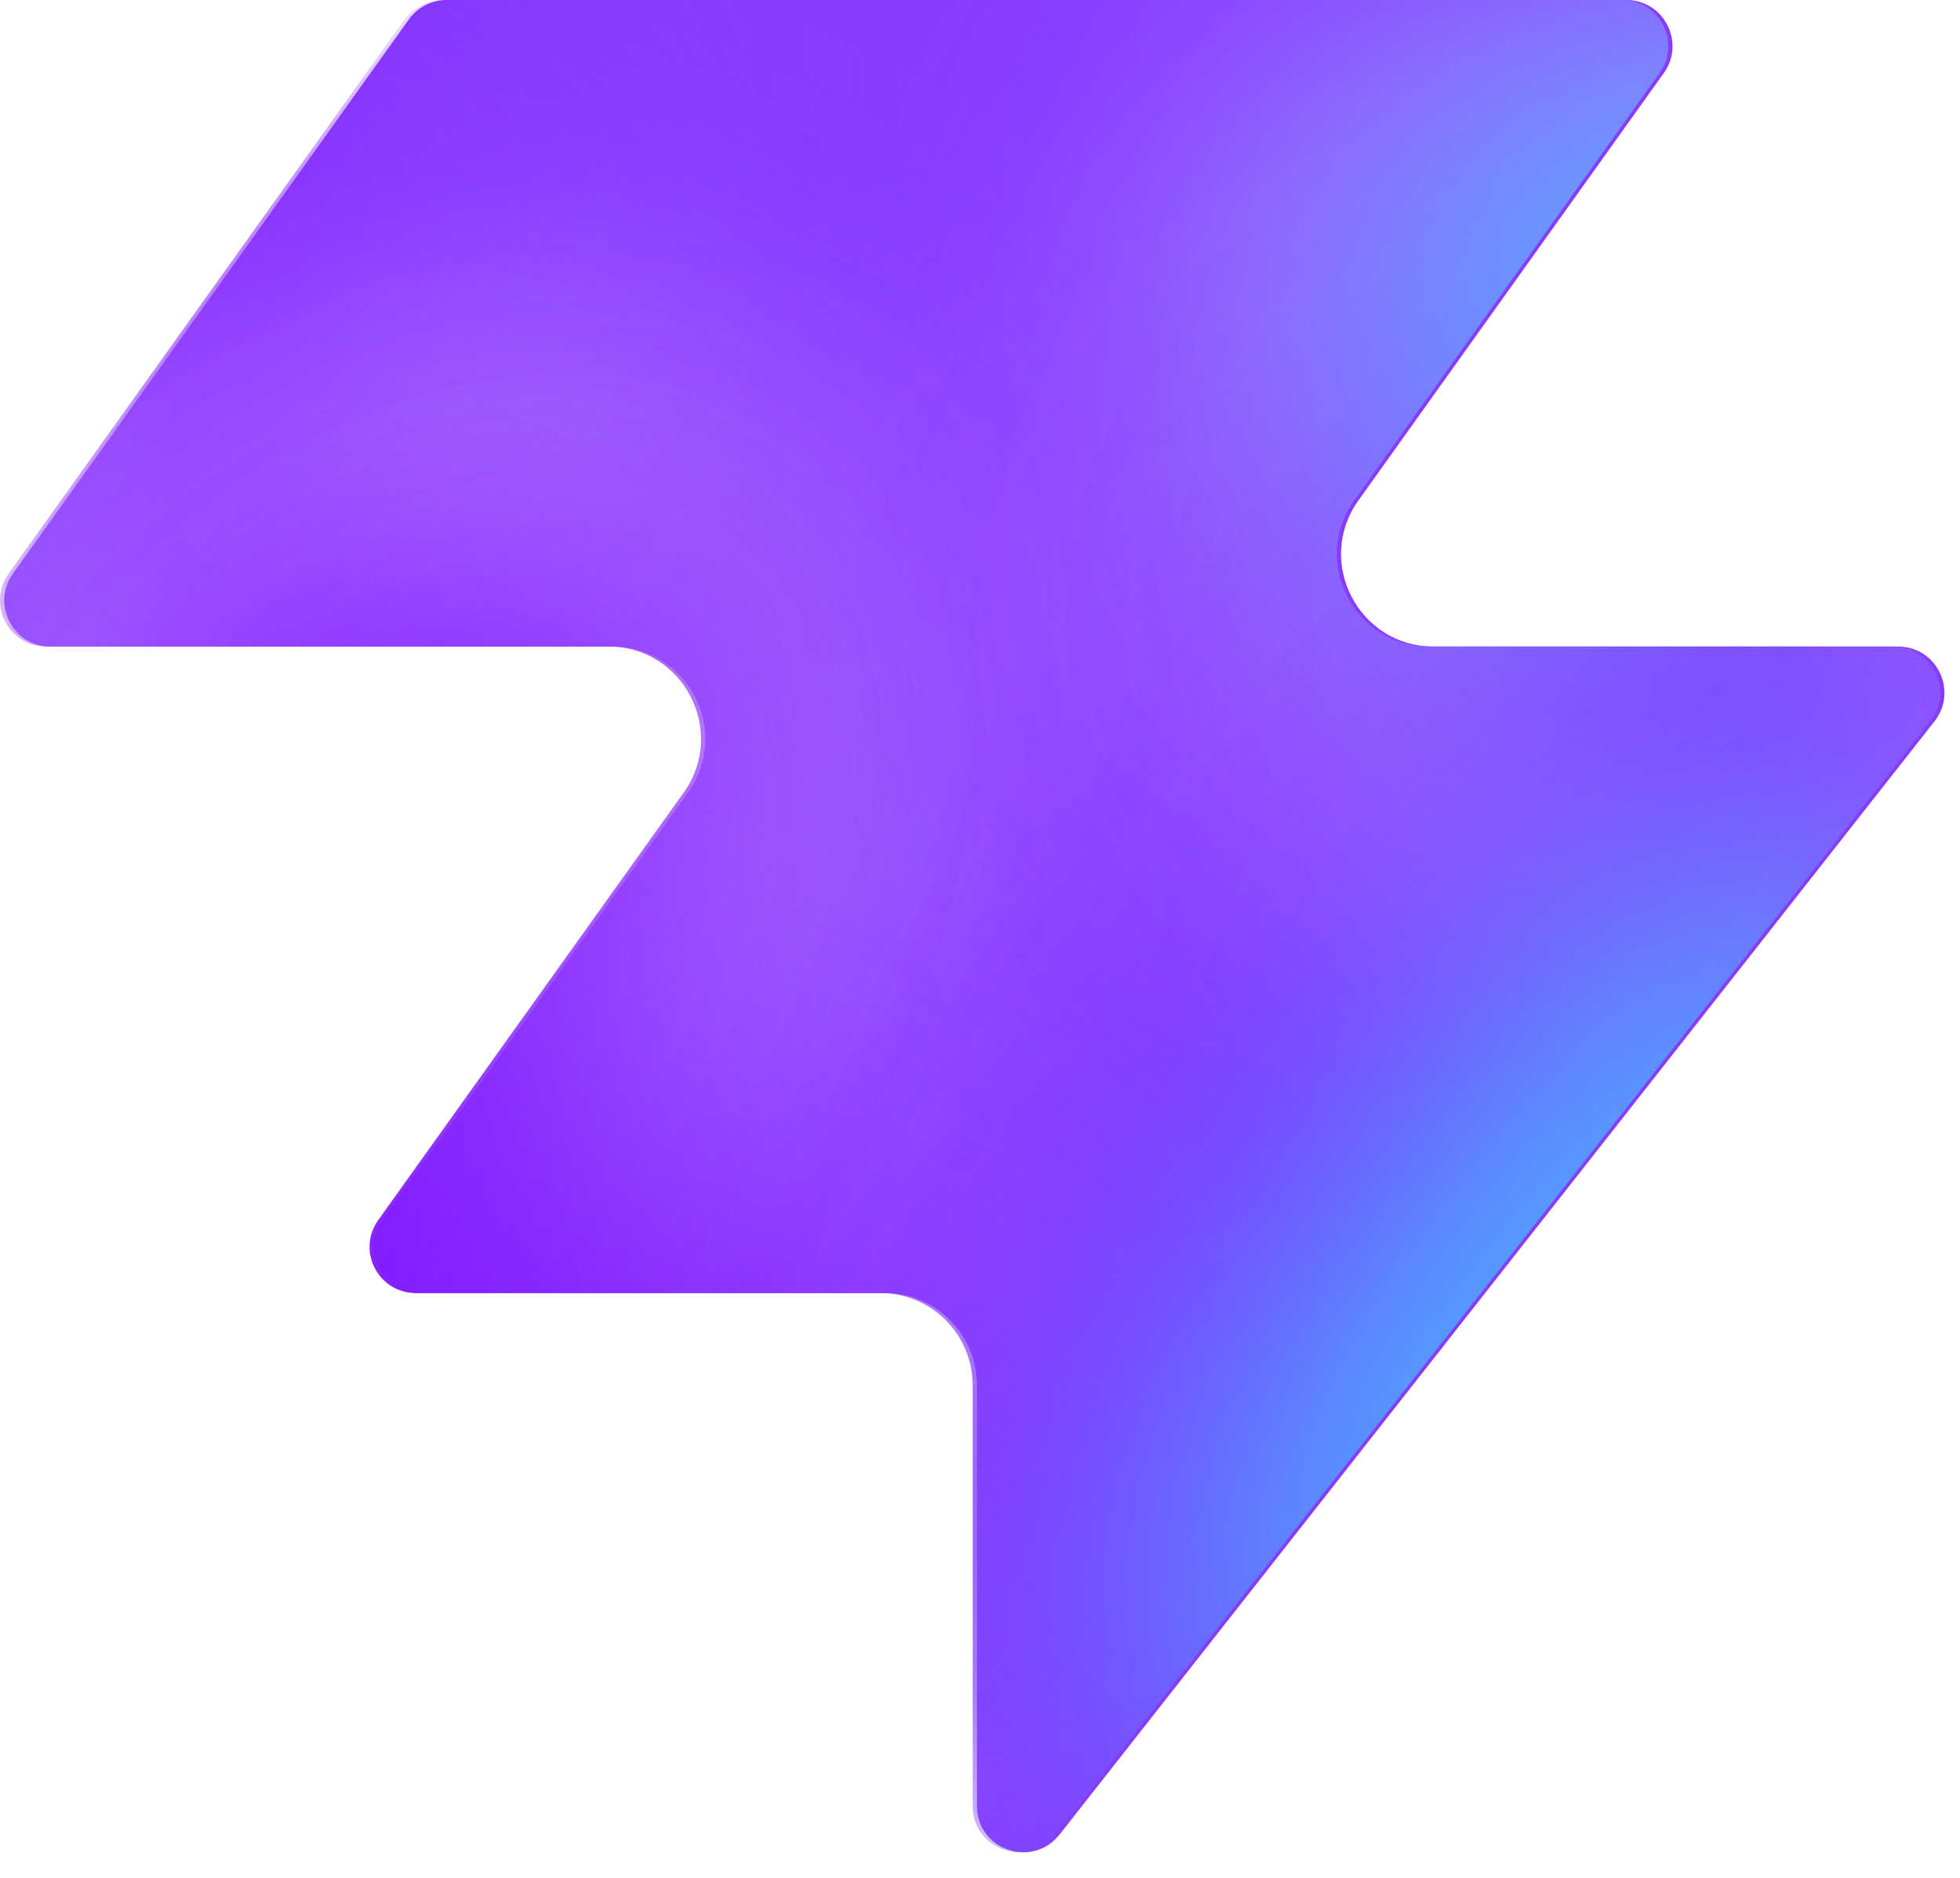
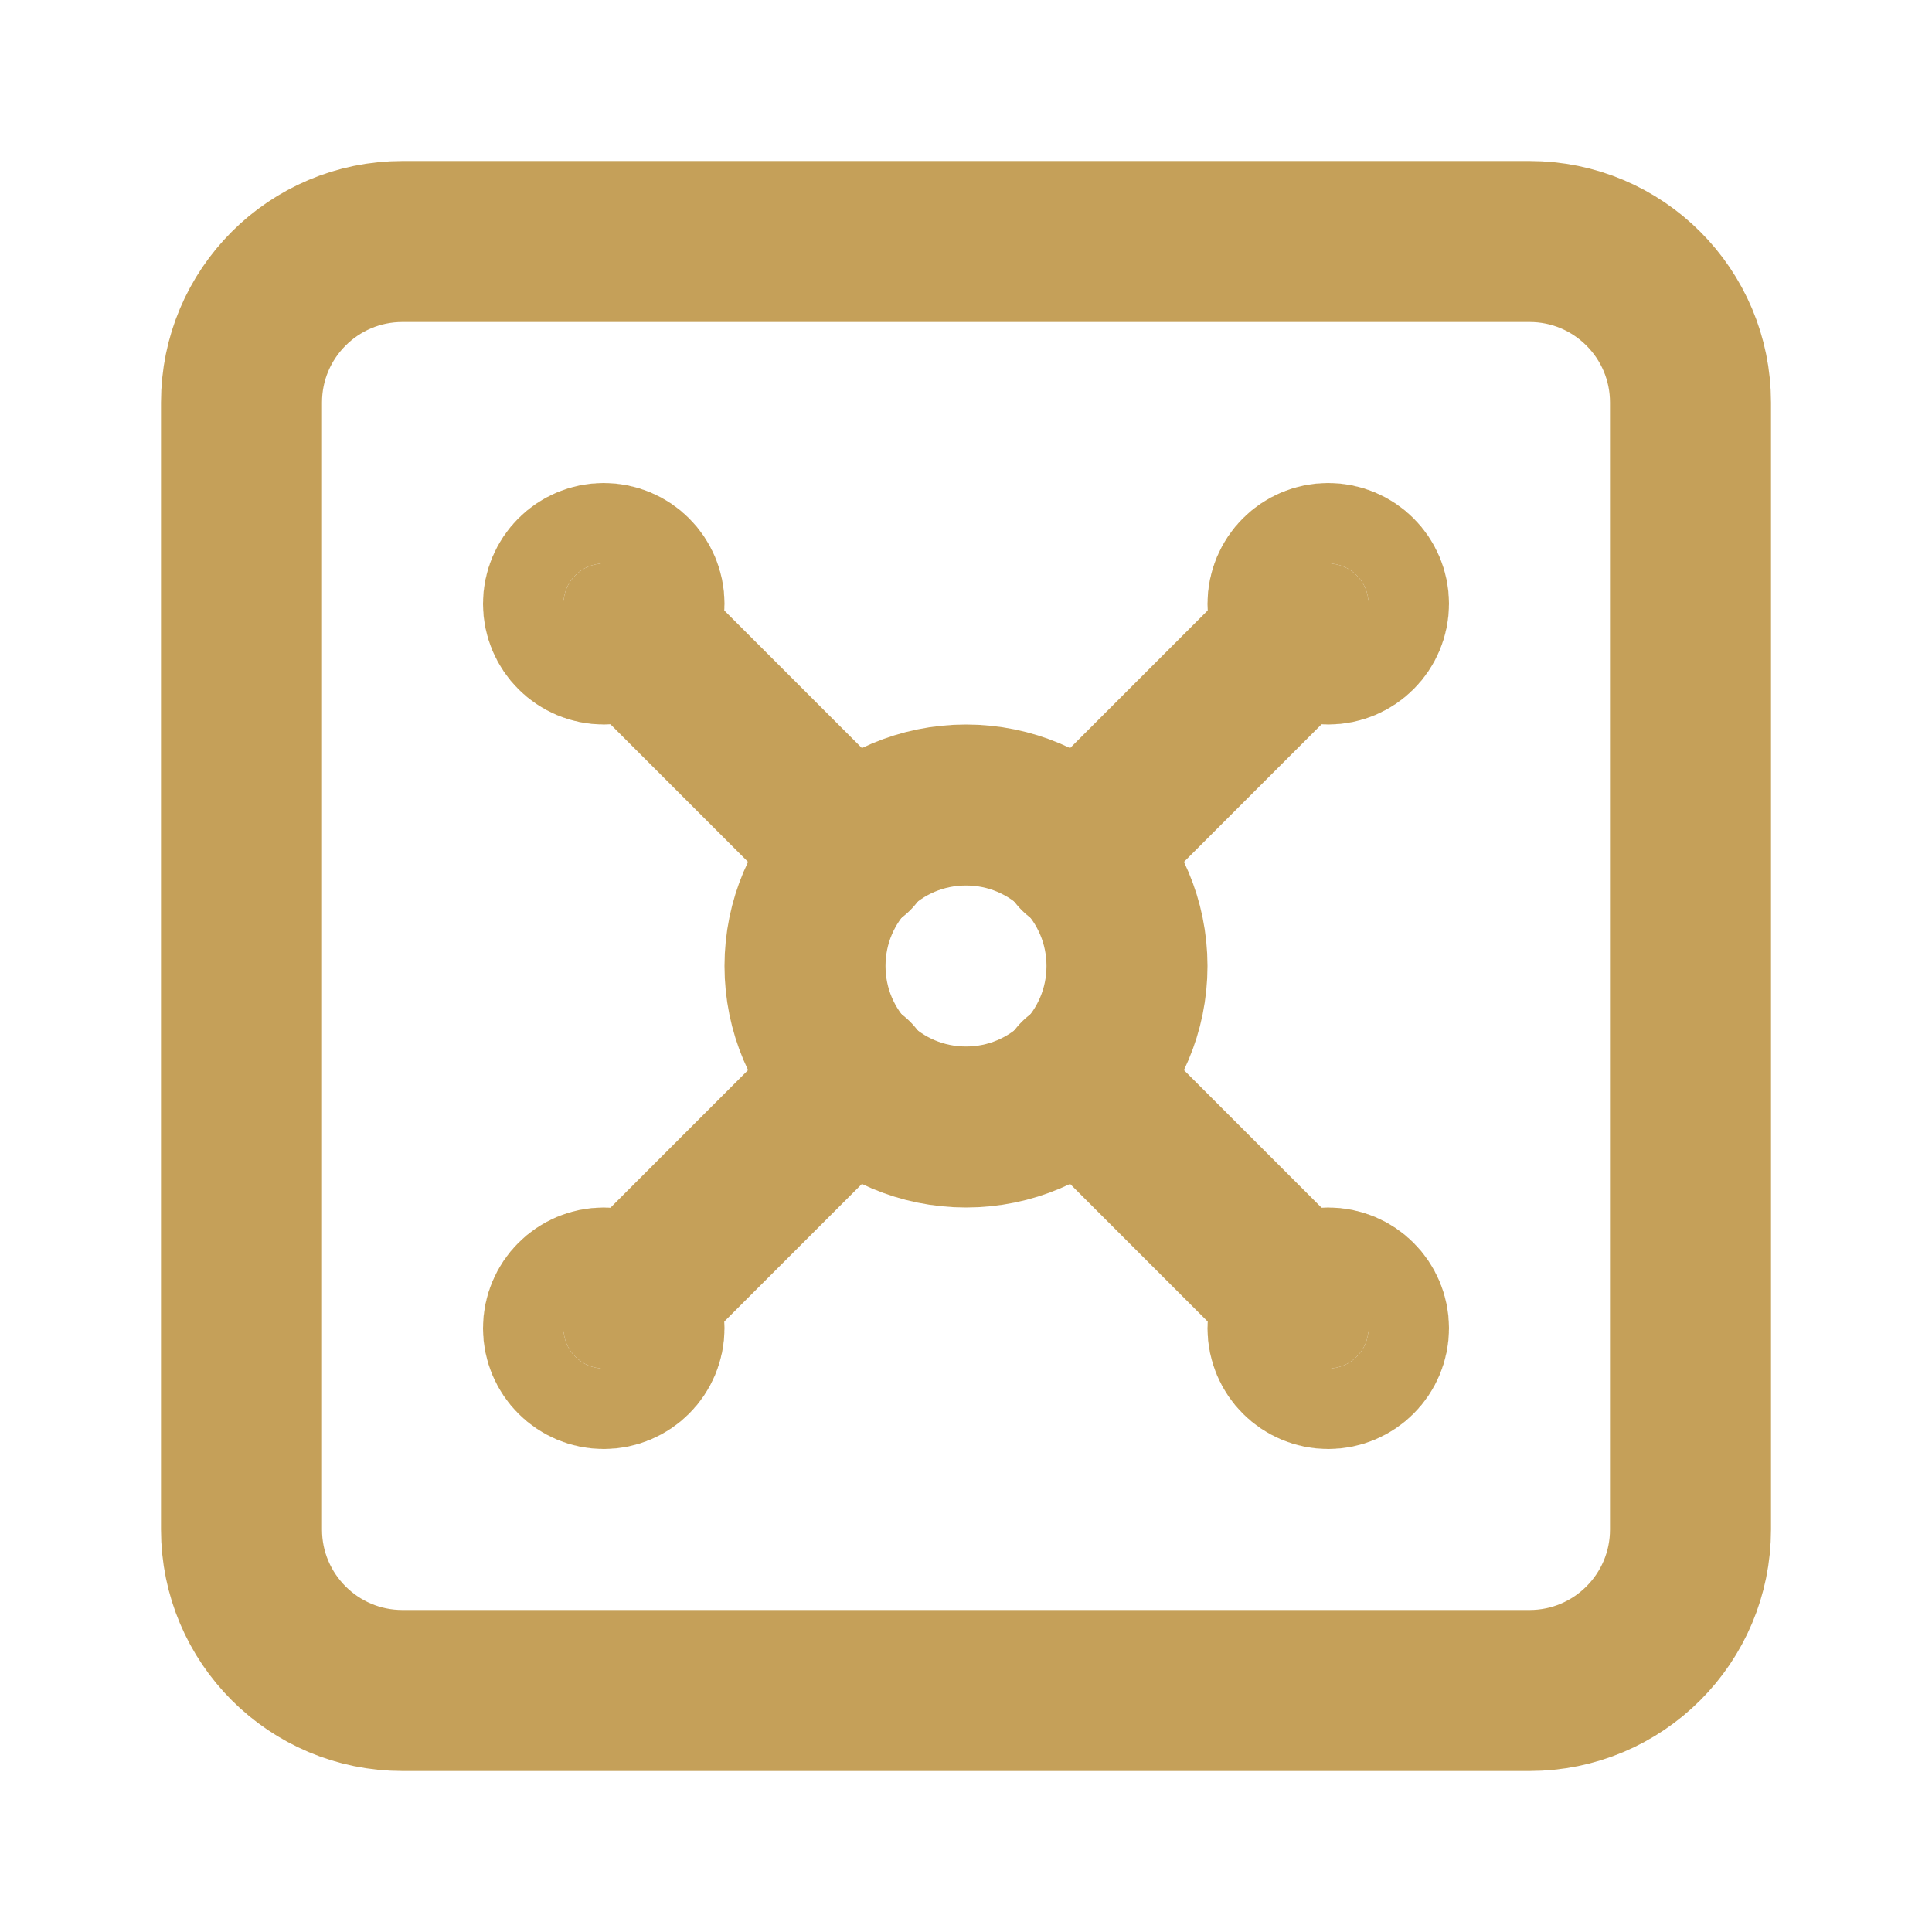
- <svg xmlns="http://www.w3.org/2000/svg" width="48" height="46" fill="none" viewBox="0 0 48 46">
-   <path fill="#863bff" d="M25.946 44.938c-.664.845-2.021.375-2.021-.698V33.937a2.26 2.26 0 0 0-2.262-2.262H10.287c-.92 0-1.456-1.04-.92-1.788l7.48-10.471c1.07-1.497 0-3.578-1.842-3.578H1.237c-.92 0-1.456-1.04-.92-1.788L10.013.474c.214-.297.556-.474.92-.474h28.894c.92 0 1.456 1.04.92 1.788l-7.48 10.471c-1.07 1.498 0 3.579 1.842 3.579h11.377c.943 0 1.473 1.088.89 1.83L25.947 44.94z" style="fill:#863bff;fill:color(display-p3 .525 .23 1);fill-opacity:1" />
-   <mask id="a" width="48" height="46" x="0" y="0" maskUnits="userSpaceOnUse" style="mask-type:alpha">
-     <path fill="#000" d="M25.842 44.938c-.664.844-2.021.375-2.021-.698V33.937a2.26 2.26 0 0 0-2.262-2.262H10.183c-.92 0-1.456-1.04-.92-1.788l7.48-10.471c1.07-1.498 0-3.579-1.842-3.579H1.133c-.92 0-1.456-1.04-.92-1.787L9.91.473c.214-.297.556-.474.92-.474h28.894c.92 0 1.456 1.04.92 1.788l-7.48 10.471c-1.07 1.498 0 3.578 1.842 3.578h11.377c.943 0 1.473 1.088.89 1.832L25.843 44.94z" style="fill:#000;fill-opacity:1" />
-   </mask>
-   <g mask="url(#a)">
-     <g filter="url(#b)">
-       <ellipse cx="5.508" cy="14.704" fill="#ede6ff" rx="5.508" ry="14.704" style="fill:#ede6ff;fill:color(display-p3 .927 .903 1);fill-opacity:1" transform="matrix(.00324 1 1 -.00324 -4.47 31.516)" />
-     </g>
-     <g filter="url(#c)">
-       <ellipse cx="10.399" cy="29.851" fill="#ede6ff" rx="10.399" ry="29.851" style="fill:#ede6ff;fill:color(display-p3 .927 .903 1);fill-opacity:1" transform="matrix(.00324 1 1 -.00324 -39.328 7.883)" />
-     </g>
-     <g filter="url(#d)">
-       <ellipse cx="5.508" cy="30.487" fill="#7e14ff" rx="5.508" ry="30.487" style="fill:#7e14ff;fill:color(display-p3 .492 .077 1);fill-opacity:1" transform="rotate(89.814 -25.913 -14.639)scale(1 -1)" />
-     </g>
-     <g filter="url(#e)">
-       <ellipse cx="5.508" cy="30.599" fill="#7e14ff" rx="5.508" ry="30.599" style="fill:#7e14ff;fill:color(display-p3 .492 .077 1);fill-opacity:1" transform="rotate(89.814 -32.644 -3.334)scale(1 -1)" />
-     </g>
-     <g filter="url(#f)">
-       <ellipse cx="5.508" cy="30.599" fill="#7e14ff" rx="5.508" ry="30.599" style="fill:#7e14ff;fill:color(display-p3 .492 .077 1);fill-opacity:1" transform="matrix(.00324 1 1 -.00324 -34.34 30.47)" />
-     </g>
-     <g filter="url(#g)">
-       <ellipse cx="14.072" cy="22.078" fill="#ede6ff" rx="14.072" ry="22.078" style="fill:#ede6ff;fill:color(display-p3 .927 .903 1);fill-opacity:1" transform="rotate(93.35 24.506 48.493)scale(-1 1)" />
-     </g>
-     <g filter="url(#h)">
-       <ellipse cx="3.47" cy="21.501" fill="#7e14ff" rx="3.47" ry="21.501" style="fill:#7e14ff;fill:color(display-p3 .492 .077 1);fill-opacity:1" transform="rotate(89.009 28.708 47.59)scale(-1 1)" />
-     </g>
-     <g filter="url(#i)">
-       <ellipse cx="3.47" cy="21.501" fill="#7e14ff" rx="3.47" ry="21.501" style="fill:#7e14ff;fill:color(display-p3 .492 .077 1);fill-opacity:1" transform="rotate(89.009 28.708 47.59)scale(-1 1)" />
-     </g>
-     <g filter="url(#j)">
-       <ellipse cx=".387" cy="8.972" fill="#7e14ff" rx="4.407" ry="29.108" style="fill:#7e14ff;fill:color(display-p3 .492 .077 1);fill-opacity:1" transform="rotate(39.51 .387 8.972)" />
-     </g>
-     <g filter="url(#k)">
-       <ellipse cx="47.523" cy="-6.092" fill="#7e14ff" rx="4.407" ry="29.108" style="fill:#7e14ff;fill:color(display-p3 .492 .077 1);fill-opacity:1" transform="rotate(37.892 47.523 -6.092)" />
-     </g>
-     <g filter="url(#l)">
-       <ellipse cx="41.412" cy="6.333" fill="#47bfff" rx="5.971" ry="9.665" style="fill:#47bfff;fill:color(display-p3 .28 .748 1);fill-opacity:1" transform="rotate(37.892 41.412 6.333)" />
-     </g>
-     <g filter="url(#m)">
-       <ellipse cx="-1.879" cy="38.332" fill="#7e14ff" rx="4.407" ry="29.108" style="fill:#7e14ff;fill:color(display-p3 .492 .077 1);fill-opacity:1" transform="rotate(37.892 -1.88 38.332)" />
-     </g>
-     <g filter="url(#n)">
-       <ellipse cx="-1.879" cy="38.332" fill="#7e14ff" rx="4.407" ry="29.108" style="fill:#7e14ff;fill:color(display-p3 .492 .077 1);fill-opacity:1" transform="rotate(37.892 -1.88 38.332)" />
-     </g>
-     <g filter="url(#o)">
-       <ellipse cx="35.651" cy="29.907" fill="#7e14ff" rx="4.407" ry="29.108" style="fill:#7e14ff;fill:color(display-p3 .492 .077 1);fill-opacity:1" transform="rotate(37.892 35.651 29.907)" />
-     </g>
-     <g filter="url(#p)">
-       <ellipse cx="38.418" cy="32.4" fill="#47bfff" rx="5.971" ry="15.297" style="fill:#47bfff;fill:color(display-p3 .28 .748 1);fill-opacity:1" transform="rotate(37.892 38.418 32.4)" />
-     </g>
-   </g>
-   <defs>
-     <filter id="b" width="60.045" height="41.654" x="-19.77" y="16.149" color-interpolation-filters="sRGB" filterUnits="userSpaceOnUse">
-       <feFlood flood-opacity="0" result="BackgroundImageFix" />
-       <feBlend in="SourceGraphic" in2="BackgroundImageFix" result="shape" />
-       <feGaussianBlur result="effect1_foregroundBlur_2002_17158" stdDeviation="7.659" />
-     </filter>
-     <filter id="c" width="90.34" height="51.437" x="-54.613" y="-7.533" color-interpolation-filters="sRGB" filterUnits="userSpaceOnUse">
-       <feFlood flood-opacity="0" result="BackgroundImageFix" />
-       <feBlend in="SourceGraphic" in2="BackgroundImageFix" result="shape" />
-       <feGaussianBlur result="effect1_foregroundBlur_2002_17158" stdDeviation="7.659" />
-     </filter>
-     <filter id="d" width="79.355" height="29.4" x="-49.64" y="2.03" color-interpolation-filters="sRGB" filterUnits="userSpaceOnUse">
-       <feFlood flood-opacity="0" result="BackgroundImageFix" />
-       <feBlend in="SourceGraphic" in2="BackgroundImageFix" result="shape" />
-       <feGaussianBlur result="effect1_foregroundBlur_2002_17158" stdDeviation="4.596" />
-     </filter>
-     <filter id="e" width="79.579" height="29.4" x="-45.045" y="20.029" color-interpolation-filters="sRGB" filterUnits="userSpaceOnUse">
-       <feFlood flood-opacity="0" result="BackgroundImageFix" />
-       <feBlend in="SourceGraphic" in2="BackgroundImageFix" result="shape" />
-       <feGaussianBlur result="effect1_foregroundBlur_2002_17158" stdDeviation="4.596" />
-     </filter>
-     <filter id="f" width="79.579" height="29.4" x="-43.513" y="21.178" color-interpolation-filters="sRGB" filterUnits="userSpaceOnUse">
-       <feFlood flood-opacity="0" result="BackgroundImageFix" />
-       <feBlend in="SourceGraphic" in2="BackgroundImageFix" result="shape" />
-       <feGaussianBlur result="effect1_foregroundBlur_2002_17158" stdDeviation="4.596" />
-     </filter>
-     <filter id="g" width="74.749" height="58.852" x="15.756" y="-17.901" color-interpolation-filters="sRGB" filterUnits="userSpaceOnUse">
-       <feFlood flood-opacity="0" result="BackgroundImageFix" />
-       <feBlend in="SourceGraphic" in2="BackgroundImageFix" result="shape" />
-       <feGaussianBlur result="effect1_foregroundBlur_2002_17158" stdDeviation="7.659" />
-     </filter>
-     <filter id="h" width="61.377" height="25.362" x="23.548" y="2.284" color-interpolation-filters="sRGB" filterUnits="userSpaceOnUse">
-       <feFlood flood-opacity="0" result="BackgroundImageFix" />
-       <feBlend in="SourceGraphic" in2="BackgroundImageFix" result="shape" />
-       <feGaussianBlur result="effect1_foregroundBlur_2002_17158" stdDeviation="4.596" />
-     </filter>
-     <filter id="i" width="61.377" height="25.362" x="23.548" y="2.284" color-interpolation-filters="sRGB" filterUnits="userSpaceOnUse">
-       <feFlood flood-opacity="0" result="BackgroundImageFix" />
-       <feBlend in="SourceGraphic" in2="BackgroundImageFix" result="shape" />
-       <feGaussianBlur result="effect1_foregroundBlur_2002_17158" stdDeviation="4.596" />
-     </filter>
-     <filter id="j" width="56.045" height="63.649" x="-27.636" y="-22.853" color-interpolation-filters="sRGB" filterUnits="userSpaceOnUse">
-       <feFlood flood-opacity="0" result="BackgroundImageFix" />
-       <feBlend in="SourceGraphic" in2="BackgroundImageFix" result="shape" />
-       <feGaussianBlur result="effect1_foregroundBlur_2002_17158" stdDeviation="4.596" />
-     </filter>
-     <filter id="k" width="54.814" height="64.646" x="20.116" y="-38.415" color-interpolation-filters="sRGB" filterUnits="userSpaceOnUse">
-       <feFlood flood-opacity="0" result="BackgroundImageFix" />
-       <feBlend in="SourceGraphic" in2="BackgroundImageFix" result="shape" />
-       <feGaussianBlur result="effect1_foregroundBlur_2002_17158" stdDeviation="4.596" />
-     </filter>
-     <filter id="l" width="33.541" height="35.313" x="24.641" y="-11.323" color-interpolation-filters="sRGB" filterUnits="userSpaceOnUse">
-       <feFlood flood-opacity="0" result="BackgroundImageFix" />
-       <feBlend in="SourceGraphic" in2="BackgroundImageFix" result="shape" />
-       <feGaussianBlur result="effect1_foregroundBlur_2002_17158" stdDeviation="4.596" />
-     </filter>
-     <filter id="m" width="54.814" height="64.646" x="-29.286" y="6.009" color-interpolation-filters="sRGB" filterUnits="userSpaceOnUse">
-       <feFlood flood-opacity="0" result="BackgroundImageFix" />
-       <feBlend in="SourceGraphic" in2="BackgroundImageFix" result="shape" />
-       <feGaussianBlur result="effect1_foregroundBlur_2002_17158" stdDeviation="4.596" />
-     </filter>
-     <filter id="n" width="54.814" height="64.646" x="-29.286" y="6.009" color-interpolation-filters="sRGB" filterUnits="userSpaceOnUse">
-       <feFlood flood-opacity="0" result="BackgroundImageFix" />
-       <feBlend in="SourceGraphic" in2="BackgroundImageFix" result="shape" />
-       <feGaussianBlur result="effect1_foregroundBlur_2002_17158" stdDeviation="4.596" />
-     </filter>
-     <filter id="o" width="54.814" height="64.646" x="8.244" y="-2.416" color-interpolation-filters="sRGB" filterUnits="userSpaceOnUse">
-       <feFlood flood-opacity="0" result="BackgroundImageFix" />
-       <feBlend in="SourceGraphic" in2="BackgroundImageFix" result="shape" />
-       <feGaussianBlur result="effect1_foregroundBlur_2002_17158" stdDeviation="4.596" />
-     </filter>
-     <filter id="p" width="39.409" height="43.623" x="18.713" y="10.588" color-interpolation-filters="sRGB" filterUnits="userSpaceOnUse">
-       <feFlood flood-opacity="0" result="BackgroundImageFix" />
-       <feBlend in="SourceGraphic" in2="BackgroundImageFix" result="shape" />
-       <feGaussianBlur result="effect1_foregroundBlur_2002_17158" stdDeviation="4.596" />
-     </filter>
-   </defs>
+ <svg xmlns="http://www.w3.org/2000/svg" width="22" height="22" viewBox="0 0 24 24" fill="none" stroke="#C5A059" stroke-width="2" stroke-linecap="round" stroke-linejoin="round" class="lucide lucide-vault" aria-hidden="true">
+   <rect width="18" height="18" x="3" y="3" rx="2" />
+   <circle cx="7.5" cy="7.5" r=".5" fill="#C5A059" />
+   <path d="m7.9 7.9 2.7 2.7" />
+   <circle cx="16.5" cy="7.5" r=".5" fill="#C5A059" />
+   <path d="m13.4 10.6 2.7-2.7" />
+   <circle cx="7.5" cy="16.5" r=".5" fill="#C5A059" />
+   <path d="m7.9 16.1 2.7-2.7" />
+   <circle cx="16.5" cy="16.5" r=".5" fill="#C5A059" />
+   <path d="m13.4 13.4 2.7 2.7" />
+   <circle cx="12" cy="12" r="2" />
</svg>
